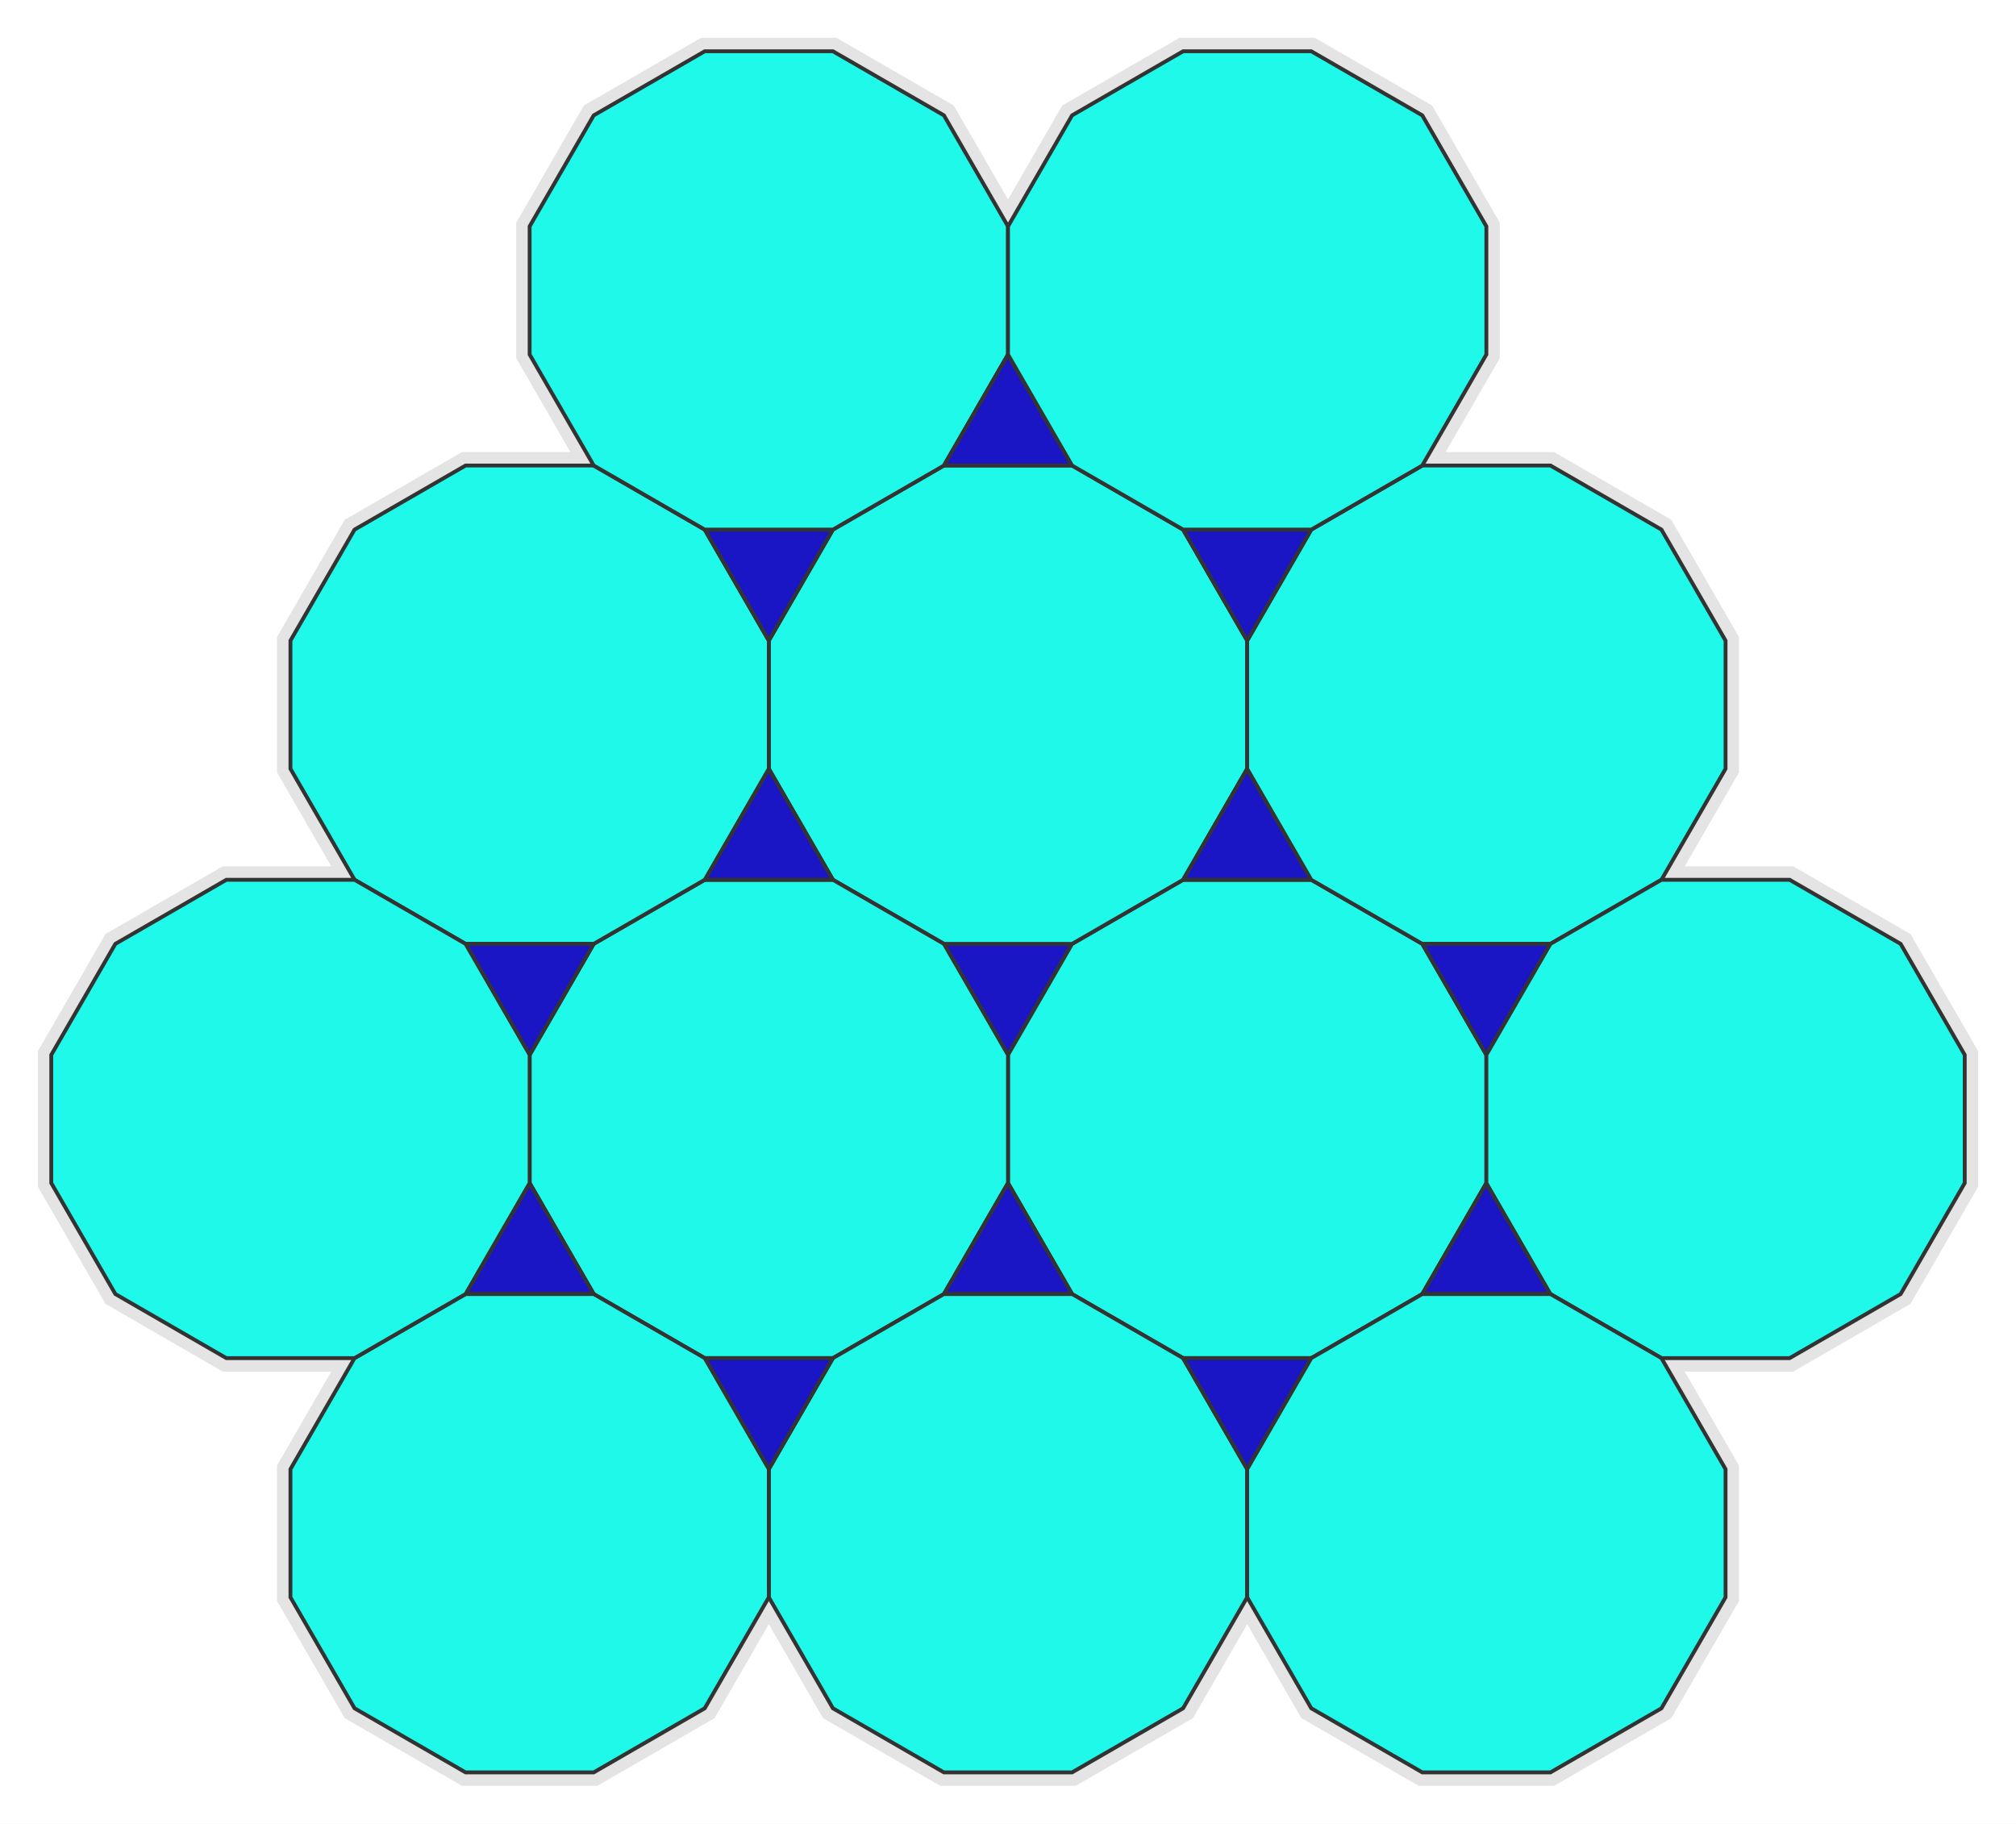
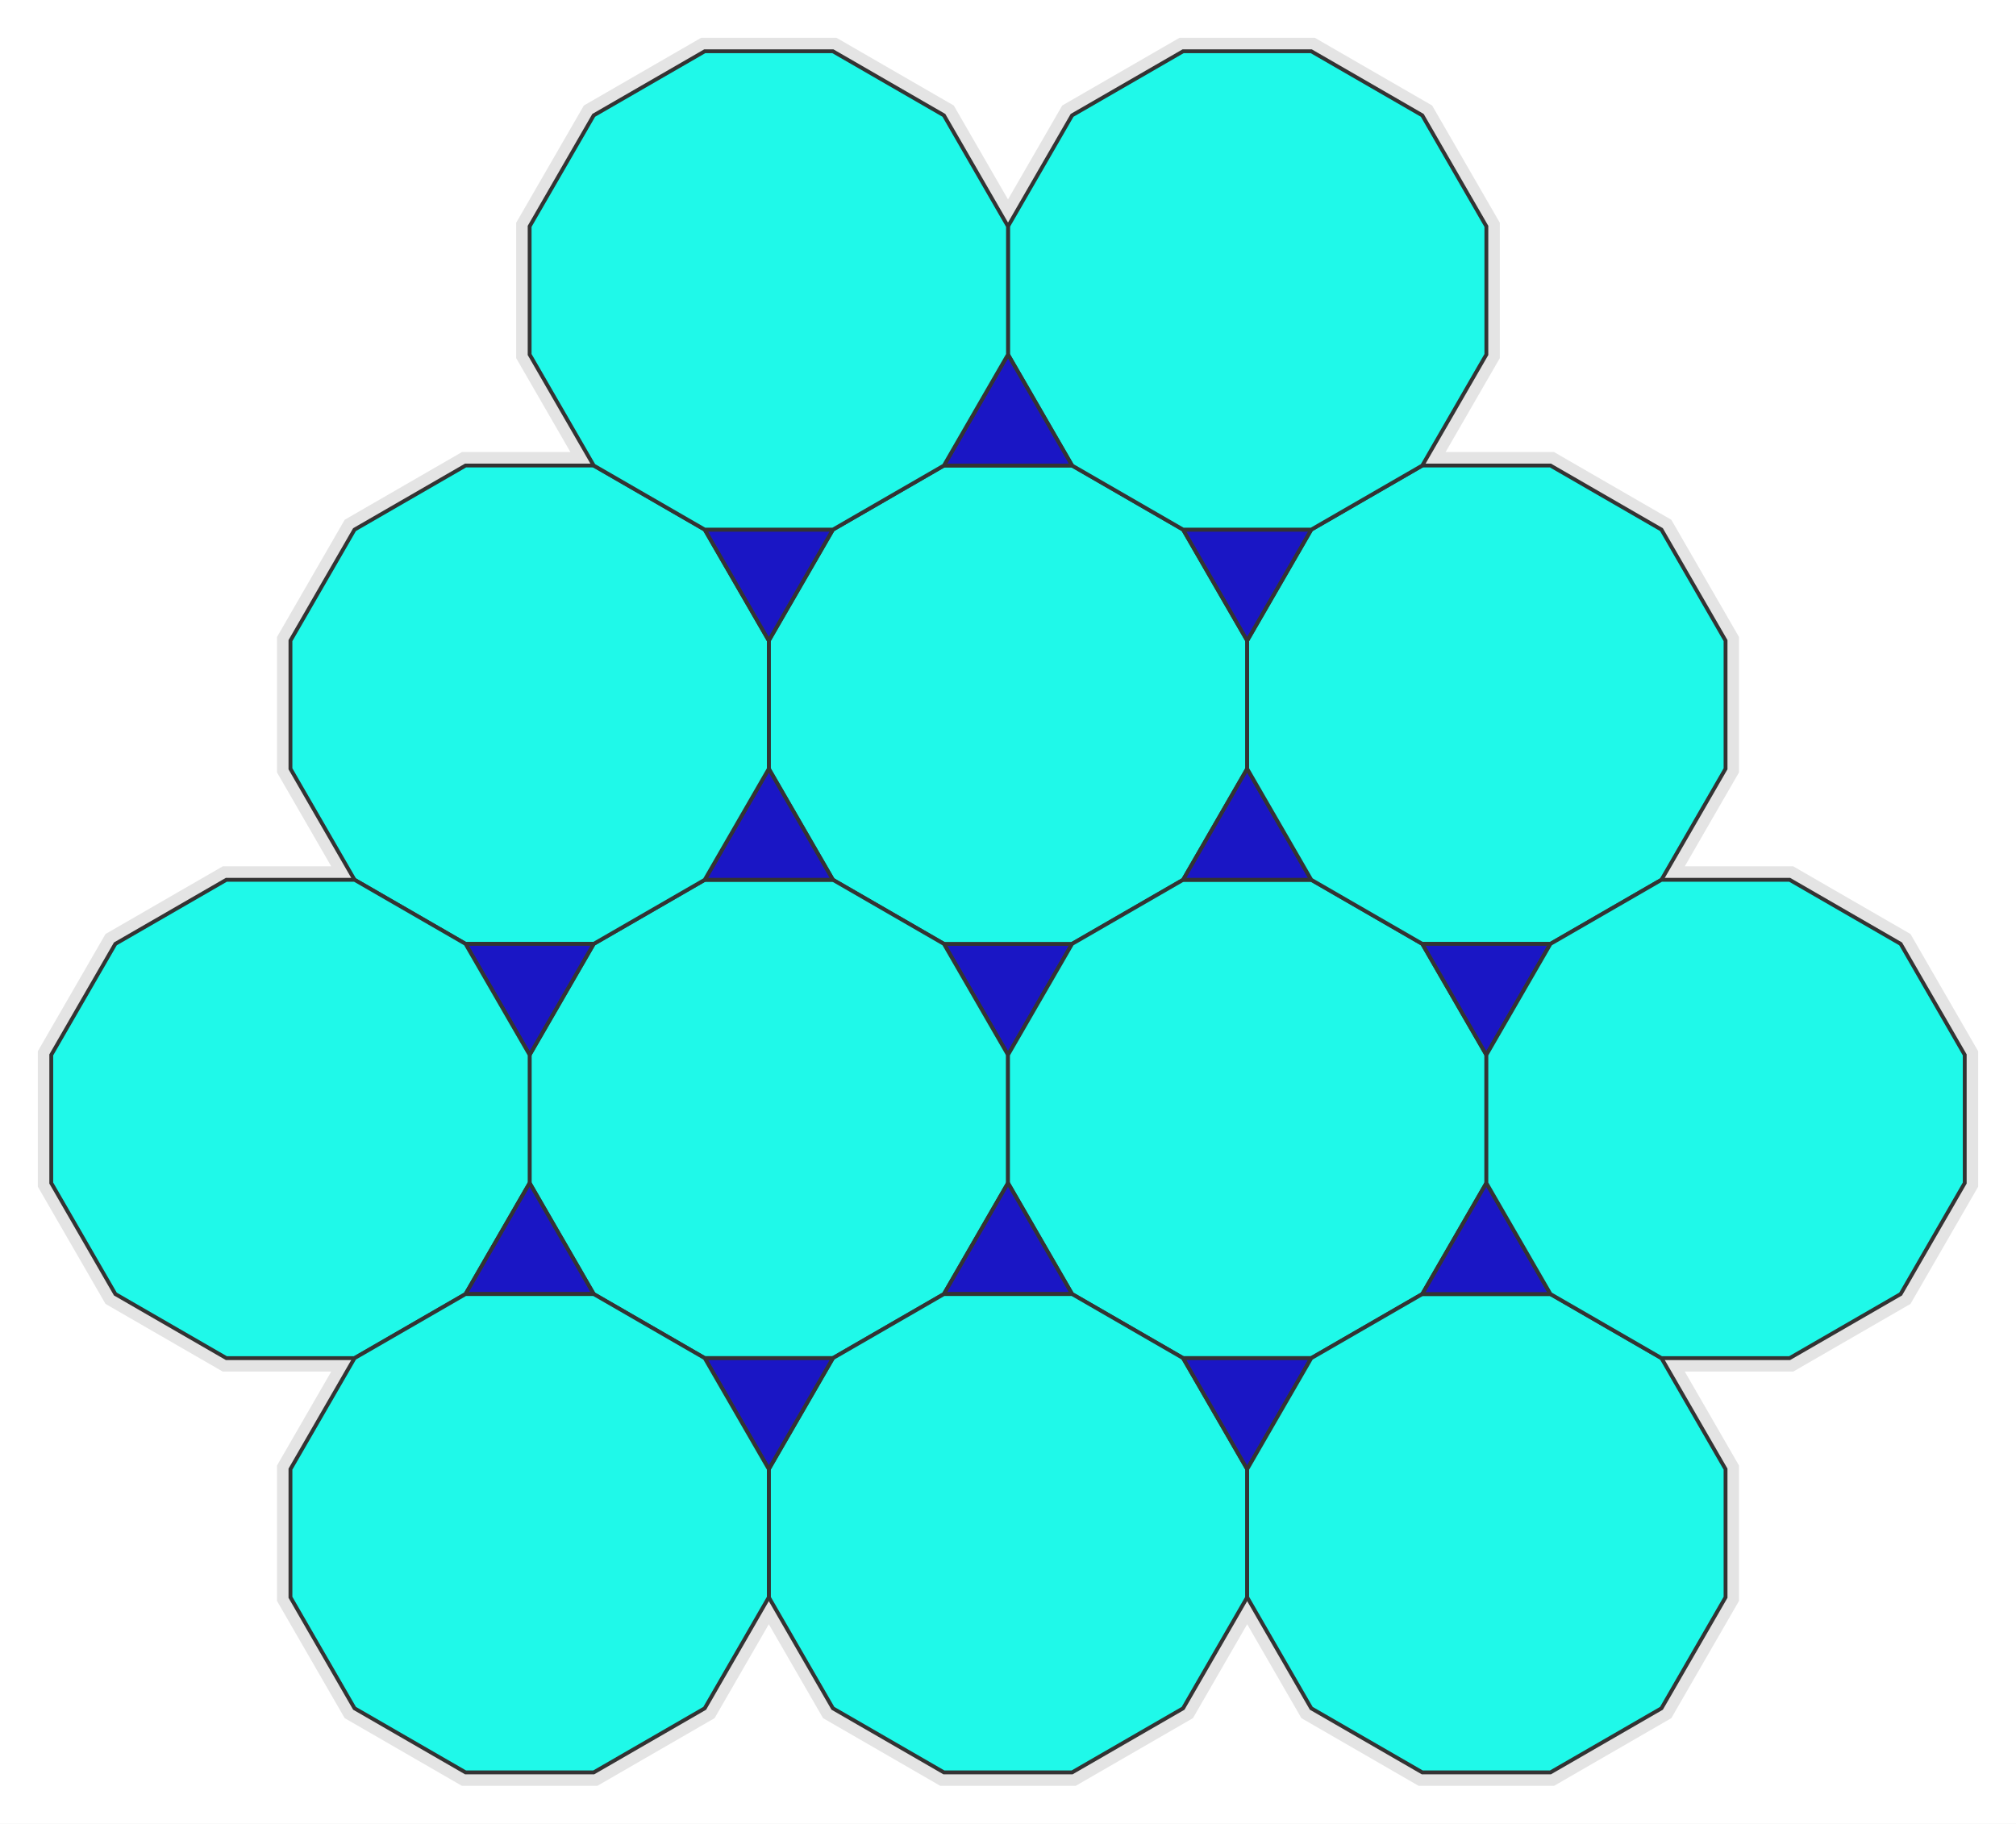
<svg xmlns="http://www.w3.org/2000/svg" width="786.41" height="711.41" viewBox="0 0 786.41 711.41">
  <rect width="100%" height="100%" fill="white" />
-   <polygon data-nodes="85,86,87,88,89,90,40,41,42,43,44,45,78,79,80,81,82,83,56,57,58,59,60,61,62,48,49,50,51,52,53,72,73,74,75,76,77,65,66,67,68,69,70,71,32,33,34,35,36,37,91,92,93,94,95,96,84" points="698.109,529.808 741.41,504.808 766.41,461.506 766.41,411.506 741.41,368.205 698.109,343.205 648.109,343.205 673.109,299.904 673.109,249.904 648.109,206.603 604.808,181.603 554.808,181.603 579.808,138.301 579.808,88.301 554.808,45 511.506,20 461.506,20 418.205,45 393.205,88.301 368.205,45 324.904,20 274.904,20 231.603,45 206.603,88.301 206.603,138.301 231.603,181.603 181.603,181.603 138.301,206.603 113.301,249.904 113.301,299.904 138.301,343.205 88.301,343.205 45,368.205 20,411.506 20,461.506 45,504.808 88.301,529.808 138.301,529.808 113.301,573.109 113.301,623.109 138.301,666.41 181.603,691.41 231.603,691.41 274.904,666.41 299.904,623.109 324.904,666.41 368.205,691.41 418.205,691.41 461.506,666.41 486.506,623.109 511.506,666.41 554.808,691.41 604.808,691.41 648.109,666.41 673.109,623.109 673.109,573.109 648.109,529.808" fill="none" stroke="#e4e4e4" stroke-width="10.5" />
+   <polygon data-nodes="" points="393.205,88.301 368.205,45 324.904,20 274.904,20 231.603,45 206.603,88.301 206.603,138.301 231.603,181.603 181.603,181.603 138.301,206.603 113.301,249.904 113.301,299.904 138.301,343.205 88.301,343.205 45,368.205 20,411.506 20,461.506 45,504.808 88.301,529.808 138.301,529.808 113.301,573.109 113.301,623.109 138.301,666.41 181.603,691.41 231.603,691.41 274.904,666.41 299.904,623.109 324.904,666.41 368.205,691.41 418.205,691.41 461.506,666.41 486.506,623.109 511.506,666.41 554.808,691.41 604.808,691.41 648.109,666.41 673.109,623.109 673.109,573.109 648.109,529.808 698.109,529.808 741.41,504.808 766.41,461.506 766.41,411.506 741.41,368.205 698.109,343.205 648.109,343.205 673.109,299.904 673.109,249.904 648.109,206.603 604.808,181.603 554.808,181.603 579.808,138.301 579.808,88.301 554.808,45 511.506,20 461.506,20 418.205,45" fill="none" stroke="#e4e4e4" stroke-width="10.5" />
  <g id="tiling-polygons" stroke="#333" stroke-width="1.5">
-     <polygon data-nodes="1,2,3" points="368.205,368.205 393.205,411.506 418.205,368.205" fill="rgb(26,22,197)" />
-     <polygon data-nodes="4,5,6,7,8,9,10,11,12,13,3,2" points="393.205,461.506 418.205,504.808 461.506,529.808 511.506,529.808 554.808,504.808 579.808,461.506 579.808,411.506 554.808,368.205 511.506,343.205 461.506,343.205 418.205,368.205 393.205,411.506" fill="rgb(31,249,233)" />
-     <polygon data-nodes="13,14,15,16,17,18,19,20,21,22,1,3" points="461.506,343.205 486.506,299.904 486.506,249.904 461.506,206.603 418.205,181.603 368.205,181.603 324.904,206.603 299.904,249.904 299.904,299.904 324.904,343.205 368.205,368.205 418.205,368.205" fill="rgb(31,249,233)" />
-     <polygon data-nodes="22,23,24,25,26,27,28,29,30,4,2,1" points="324.904,343.205 274.904,343.205 231.603,368.205 206.603,411.506 206.603,461.506 231.603,504.808 274.904,529.808 324.904,529.808 368.205,504.808 393.205,461.506 393.205,411.506 368.205,368.205" fill="rgb(31,249,233)" />
-     <polygon data-nodes="12,14,13" points="511.506,343.205 486.506,299.904 461.506,343.205" fill="rgb(26,22,197)" />
-     <polygon data-nodes="23,22,21" points="274.904,343.205 324.904,343.205 299.904,299.904" fill="rgb(26,22,197)" />
-     <polygon data-nodes="5,4,30" points="418.205,504.808 393.205,461.506 368.205,504.808" fill="rgb(26,22,197)" />
-     <polygon data-nodes="29,31,32,33,34,35,36,37,38,6,5,30" points="324.904,529.808 299.904,573.109 299.904,623.109 324.904,666.41 368.205,691.41 418.205,691.41 461.506,666.41 486.506,623.109 486.506,573.109 461.506,529.808 418.205,504.808 368.205,504.808" fill="rgb(31,249,233)" />
-     <polygon data-nodes="39,40,41,42,43,44,45,46,15,14,12,11" points="604.808,368.205 648.109,343.205 673.109,299.904 673.109,249.904 648.109,206.603 604.808,181.603 554.808,181.603 511.506,206.603 486.506,249.904 486.506,299.904 511.506,343.205 554.808,368.205" fill="rgb(31,249,233)" />
-     <polygon data-nodes="20,47,48,49,50,51,52,53,54,24,23,21" points="299.904,249.904 274.904,206.603 231.603,181.603 181.603,181.603 138.301,206.603 113.301,249.904 113.301,299.904 138.301,343.205 181.603,368.205 231.603,368.205 274.904,343.205 299.904,299.904" fill="rgb(31,249,233)" />
-     <polygon data-nodes="54,25,24" points="181.603,368.205 206.603,411.506 231.603,368.205" fill="rgb(26,22,197)" />
-     <polygon data-nodes="28,31,29" points="274.904,529.808 299.904,573.109 324.904,529.808" fill="rgb(26,22,197)" />
-     <polygon data-nodes="7,6,38" points="511.506,529.808 461.506,529.808 486.506,573.109" fill="rgb(26,22,197)" />
-     <polygon data-nodes="39,11,10" points="604.808,368.205 554.808,368.205 579.808,411.506" fill="rgb(26,22,197)" />
-     <polygon data-nodes="16,15,46" points="461.506,206.603 486.506,249.904 511.506,206.603" fill="rgb(26,22,197)" />
-     <polygon data-nodes="47,20,19" points="274.904,206.603 299.904,249.904 324.904,206.603" fill="rgb(26,22,197)" />
-     <polygon data-nodes="19,18,55,56,57,58,59,60,61,62,48,47" points="324.904,206.603 368.205,181.603 393.205,138.301 393.205,88.301 368.205,45 324.904,20 274.904,20 231.603,45 206.603,88.301 206.603,138.301 231.603,181.603 274.904,206.603" fill="rgb(31,249,233)" />
-     <polygon data-nodes="17,55,18" points="418.205,181.603 393.205,138.301 368.205,181.603" fill="rgb(26,22,197)" />
-     <polygon data-nodes="63,9,8" points="604.808,504.808 579.808,461.506 554.808,504.808" fill="rgb(26,22,197)" />
-     <polygon data-nodes="64,27,26" points="181.603,504.808 231.603,504.808 206.603,461.506" fill="rgb(26,22,197)" />
-     <polygon data-nodes="64,65,66,67,68,69,70,71,32,31,28,27" points="181.603,504.808 138.301,529.808 113.301,573.109 113.301,623.109 138.301,666.41 181.603,691.41 231.603,691.41 274.904,666.41 299.904,623.109 299.904,573.109 274.904,529.808 231.603,504.808" fill="rgb(31,249,233)" />
-     <polygon data-nodes="53,72,73,74,75,76,77,65,64,26,25,54" points="138.301,343.205 88.301,343.205 45,368.205 20,411.506 20,461.506 45,504.808 88.301,529.808 138.301,529.808 181.603,504.808 206.603,461.506 206.603,411.506 181.603,368.205" fill="rgb(31,249,233)" />
-     <polygon data-nodes="46,45,78,79,80,81,82,83,56,55,17,16" points="511.506,206.603 554.808,181.603 579.808,138.301 579.808,88.301 554.808,45 511.506,20 461.506,20 418.205,45 393.205,88.301 393.205,138.301 418.205,181.603 461.506,206.603" fill="rgb(31,249,233)" />
-     <polygon data-nodes="9,63,84,85,86,87,88,89,90,40,39,10" points="579.808,461.506 604.808,504.808 648.109,529.808 698.109,529.808 741.41,504.808 766.41,461.506 766.41,411.506 741.41,368.205 698.109,343.205 648.109,343.205 604.808,368.205 579.808,411.506" fill="rgb(31,249,233)" />
-     <polygon data-nodes="38,37,91,92,93,94,95,96,84,63,8,7" points="486.506,573.109 486.506,623.109 511.506,666.41 554.808,691.41 604.808,691.41 648.109,666.41 673.109,623.109 673.109,573.109 648.109,529.808 604.808,504.808 554.808,504.808 511.506,529.808" fill="rgb(31,249,233)" />
+     <polygon data-nodes="" points="368.205,368.205 418.205,368.205 393.205,411.506" fill="rgb(26,22,197)" />
+     <polygon data-nodes="" points="418.205,368.205 368.205,368.205 324.904,343.205 299.904,299.904 299.904,249.904 324.904,206.603 368.205,181.603 418.205,181.603 461.506,206.603 486.506,249.904 486.506,299.904 461.506,343.205" fill="rgb(31,249,233)" />
+     <polygon data-nodes="" points="368.205,368.205 393.205,411.506 393.205,461.506 368.205,504.808 324.904,529.808 274.904,529.808 231.603,504.808 206.603,461.506 206.603,411.506 231.603,368.205 274.904,343.205 324.904,343.205" fill="rgb(31,249,233)" />
+     <polygon data-nodes="" points="393.205,411.506 418.205,368.205 461.506,343.205 511.506,343.205 554.808,368.205 579.808,411.506 579.808,461.506 554.808,504.808 511.506,529.808 461.506,529.808 418.205,504.808 393.205,461.506" fill="rgb(31,249,233)" />
+     <polygon data-nodes="" points="324.904,343.205 274.904,343.205 299.904,299.904" fill="rgb(26,22,197)" />
+     <polygon data-nodes="" points="511.506,343.205 461.506,343.205 486.506,299.904" fill="rgb(26,22,197)" />
+     <polygon data-nodes="" points="393.205,461.506 418.205,504.808 368.205,504.808" fill="rgb(26,22,197)" />
+     <polygon data-nodes="" points="299.904,249.904 299.904,299.904 274.904,343.205 231.603,368.205 181.603,368.205 138.301,343.205 113.301,299.904 113.301,249.904 138.301,206.603 181.603,181.603 231.603,181.603 274.904,206.603" fill="rgb(31,249,233)" />
+     <polygon data-nodes="" points="486.506,299.904 486.506,249.904 511.506,206.603 554.808,181.603 604.808,181.603 648.109,206.603 673.109,249.904 673.109,299.904 648.109,343.205 604.808,368.205 554.808,368.205 511.506,343.205" fill="rgb(31,249,233)" />
+     <polygon data-nodes="" points="324.904,529.808 368.205,504.808 418.205,504.808 461.506,529.808 486.506,573.109 486.506,623.109 461.506,666.41 418.205,691.41 368.205,691.41 324.904,666.41 299.904,623.109 299.904,573.109" fill="rgb(31,249,233)" />
+     <polygon data-nodes="" points="181.603,368.205 231.603,368.205 206.603,411.506" fill="rgb(26,22,197)" />
+     <polygon data-nodes="" points="274.904,529.808 324.904,529.808 299.904,573.109" fill="rgb(26,22,197)" />
+     <polygon data-nodes="" points="486.506,573.109 461.506,529.808 511.506,529.808" fill="rgb(26,22,197)" />
+     <polygon data-nodes="" points="579.808,411.506 554.808,368.205 604.808,368.205" fill="rgb(26,22,197)" />
+     <polygon data-nodes="" points="511.506,206.603 486.506,249.904 461.506,206.603" fill="rgb(26,22,197)" />
+     <polygon data-nodes="" points="324.904,206.603 299.904,249.904 274.904,206.603" fill="rgb(26,22,197)" />
+     <polygon data-nodes="" points="181.603,368.205 206.603,411.506 206.603,461.506 181.603,504.808 138.301,529.808 88.301,529.808 45,504.808 20,461.506 20,411.506 45,368.205 88.301,343.205 138.301,343.205" fill="rgb(31,249,233)" />
+     <polygon data-nodes="" points="181.603,504.808 206.603,461.506 231.603,504.808" fill="rgb(26,22,197)" />
+     <polygon data-nodes="" points="274.904,529.808 299.904,573.109 299.904,623.109 274.904,666.41 231.603,691.41 181.603,691.41 138.301,666.41 113.301,623.109 113.301,573.109 138.301,529.808 181.603,504.808 231.603,504.808" fill="rgb(31,249,233)" />
+     <polygon data-nodes="" points="486.506,573.109 511.506,529.808 554.808,504.808 604.808,504.808 648.109,529.808 673.109,573.109 673.109,623.109 648.109,666.41 604.808,691.41 554.808,691.41 511.506,666.41 486.506,623.109" fill="rgb(31,249,233)" />
+     <polygon data-nodes="" points="604.808,504.808 554.808,504.808 579.808,461.506" fill="rgb(26,22,197)" />
+     <polygon data-nodes="" points="579.808,411.506 604.808,368.205 648.109,343.205 698.109,343.205 741.41,368.205 766.41,411.506 766.41,461.506 741.41,504.808 698.109,529.808 648.109,529.808 604.808,504.808 579.808,461.506" fill="rgb(31,249,233)" />
+     <polygon data-nodes="" points="511.506,206.603 461.506,206.603 418.205,181.603 393.205,138.301 393.205,88.301 418.205,45 461.506,20 511.506,20 554.808,45 579.808,88.301 579.808,138.301 554.808,181.603" fill="rgb(31,249,233)" />
+     <polygon data-nodes="" points="393.205,138.301 418.205,181.603 368.205,181.603" fill="rgb(26,22,197)" />
+     <polygon data-nodes="" points="324.904,206.603 274.904,206.603 231.603,181.603 206.603,138.301 206.603,88.301 231.603,45 274.904,20 324.904,20 368.205,45 393.205,88.301 393.205,138.301 368.205,181.603" fill="rgb(31,249,233)" />
  </g>
</svg>
